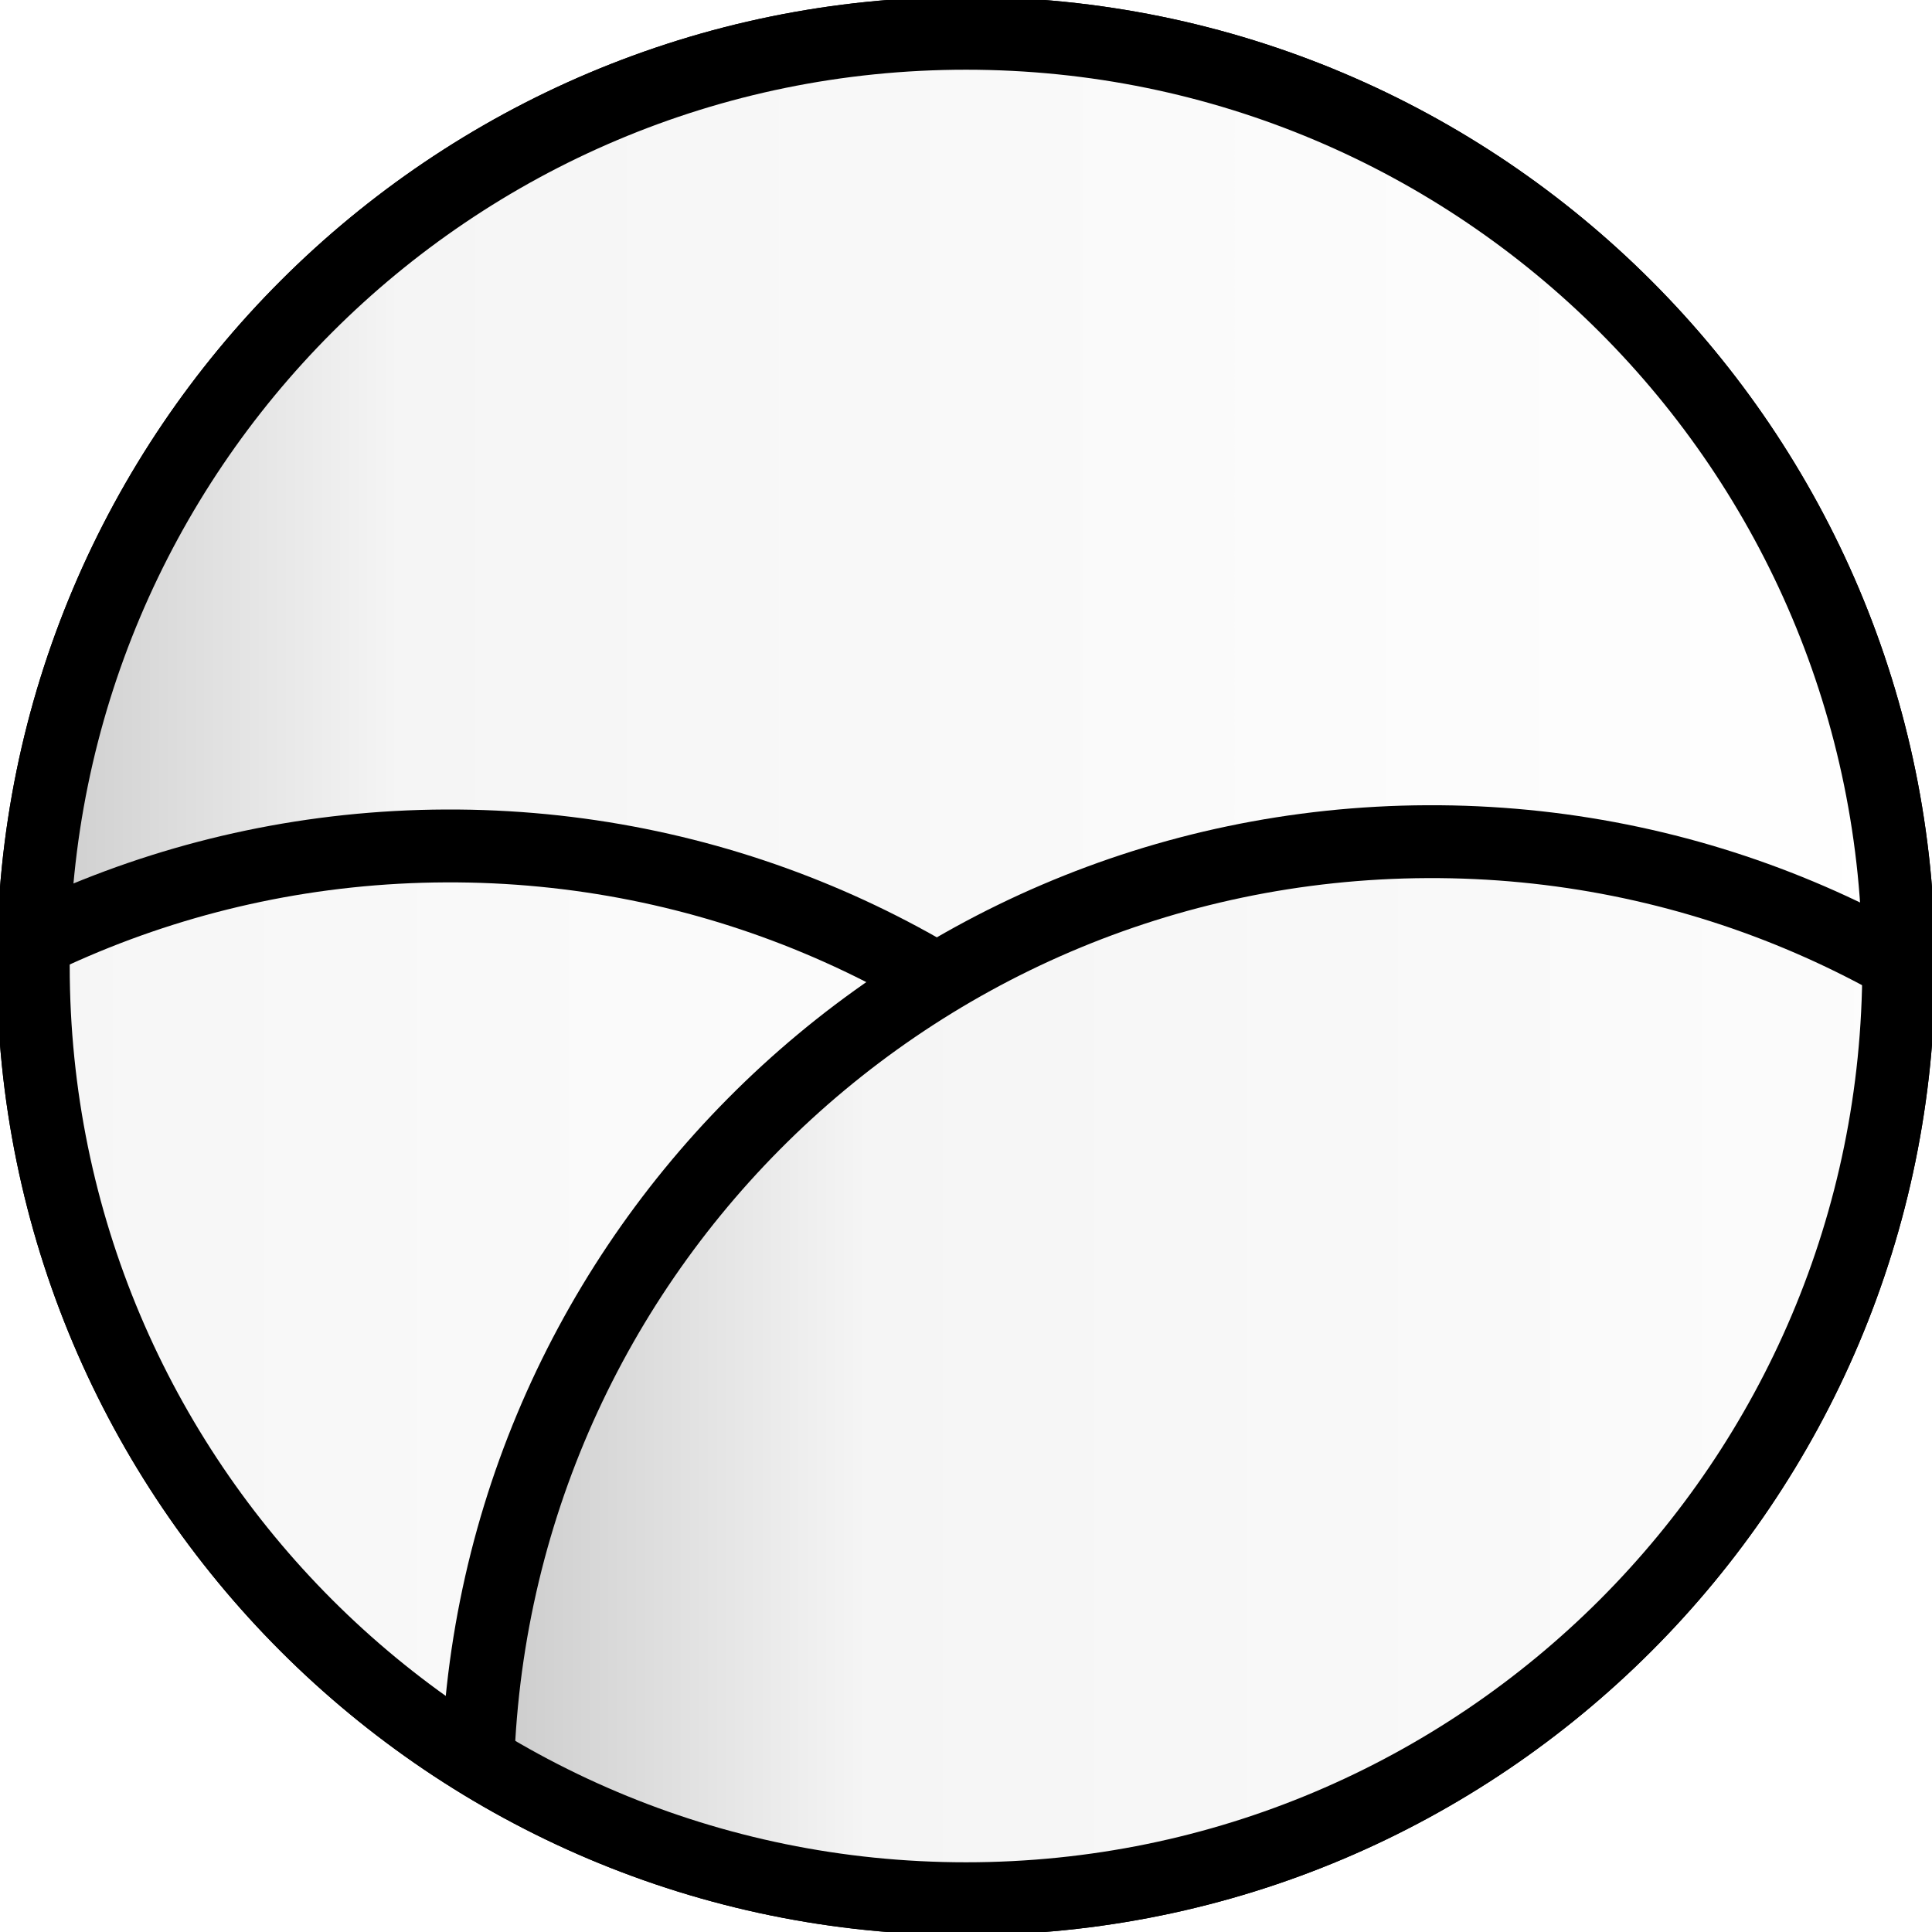
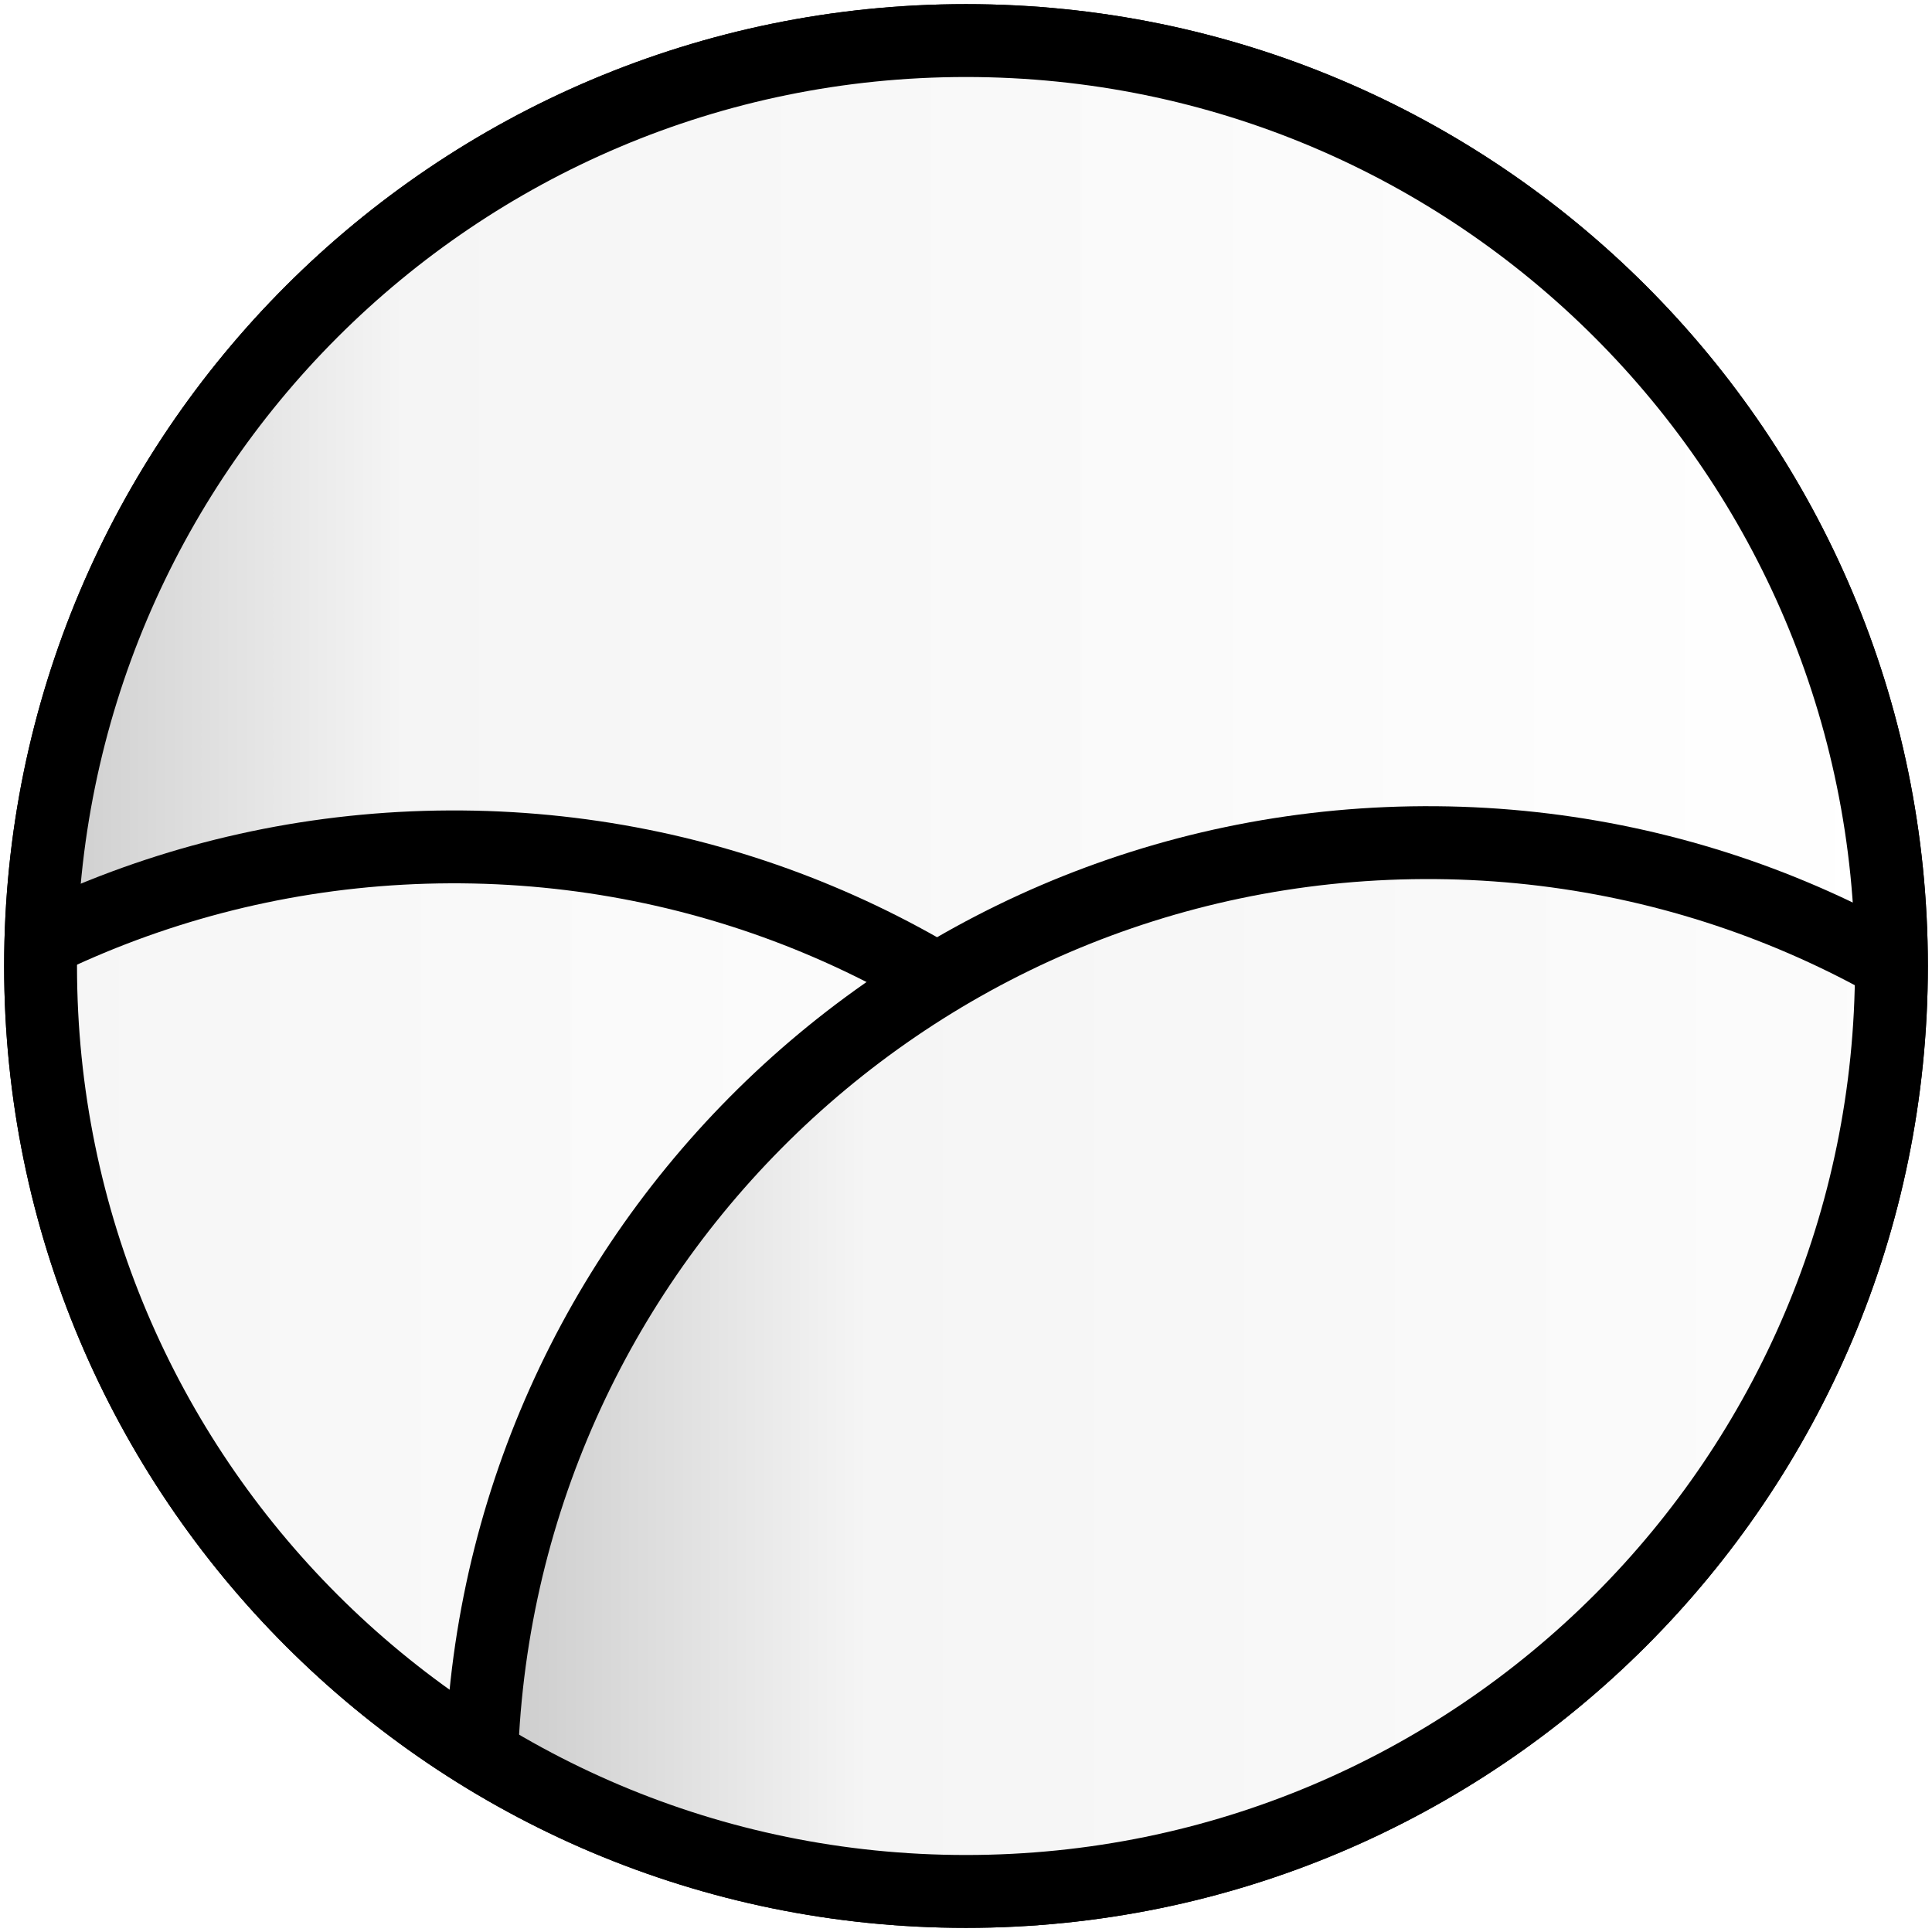
- <svg xmlns="http://www.w3.org/2000/svg" xmlns:ns1="http://vectornator.io" xmlns:xlink="http://www.w3.org/1999/xlink" stroke-miterlimit="10" style="fill-rule:nonzero;clip-rule:evenodd;stroke-linecap:round;stroke-linejoin:round" viewBox="0 0 1060.54 1060.54" xml:space="preserve">
+ <svg xmlns="http://www.w3.org/2000/svg" xmlns:ns1="http://vectornator.io" xmlns:xlink="http://www.w3.org/1999/xlink" height="100%" stroke-miterlimit="10" style="fill-rule:nonzero;clip-rule:evenodd;stroke-linecap:round;stroke-linejoin:round;" version="1.1" viewBox="0 0 1060.54 1060.54" width="100%" xml:space="preserve">
  <defs>
-     <linearGradient gradientUnits="userSpaceOnUse" id="b" x1="18.27" x2="1042.27" y1="530.27" y2="530.27">
+     <path d="M22.27 530.27C22.27 249.709 249.709 22.27 530.27 22.27C810.831 22.27 1038.27 249.709 1038.27 530.27C1038.27 810.831 810.831 1038.27 530.27 1038.27C249.709 1038.27 22.27 810.831 22.27 530.27Z" id="Fill" />
+     <linearGradient gradientTransform="matrix(0.992188 0 0 0.992188 4.14273 4.14273)" gradientUnits="userSpaceOnUse" id="LinearGradient" x1="18.27" x2="1042.27" y1="530.27" y2="530.27">
      <stop offset="0" stop-color="#cacaca" />
-       <stop offset=".204" stop-color="#f5f5f5" />
-       <stop offset="1" stop-color="#fff" />
+       <stop offset="0.204" stop-color="#f5f5f5" />
+       <stop offset="1" stop-color="#ffffff" />
    </linearGradient>
-     <linearGradient gradientUnits="userSpaceOnUse" id="e" x1="6.456" x2="1054.08" y1="692.102" y2="692.102">
+     <linearGradient gradientTransform="matrix(0.992188 0 0 0.992188 4.14273 4.14273)" gradientUnits="userSpaceOnUse" id="LinearGradient_2" x1="6.456" x2="1054.08" y1="692.102" y2="692.102">
      <stop offset="0" stop-color="#cacaca" />
-       <stop offset=".204" stop-color="#f5f5f5" />
-       <stop offset="1" stop-color="#fff" />
+       <stop offset="0.204" stop-color="#f5f5f5" />
+       <stop offset="1" stop-color="#ffffff" />
    </linearGradient>
-     <linearGradient gradientUnits="userSpaceOnUse" id="f" x1="6.456" x2="1054.08" y1="692.102" y2="692.102">
+     <path d="M526.89-56.031C306.936-55.072 119.623 82.402 44.589 275.746C25.424 348.854 13.829 425.04 11.134 503.514C11.602 509.613 12.02 515.729 12.693 521.769C12.053 522.096 11.446 522.478 10.807 522.809C10.717 528.482 10.548 534.133 10.548 539.829C10.548 918.235 212.938 1249.1 515.197 1430.89C516.237 1430.27 517.347 1429.76 518.381 1429.14C523.475 1432.17 528.768 1434.85 533.973 1437.71C842.536 1257.45 1049.99 922.975 1049.99 539.829C1049.99 538.589 1049.93 537.364 1049.92 536.127C1047.99 534.972 1046.16 533.682 1044.21 532.552C1046.46 515.55 1047.64 498.231 1048.24 480.775C1044.71 417.942 1035.67 356.604 1021.47 297.25C951.81 91.061 756.488-57.032 526.89-56.031Z" id="Fill_2" />
+     <linearGradient gradientTransform="matrix(0.992188 0 0 0.992188 4.14273 4.14273)" gradientUnits="userSpaceOnUse" id="LinearGradient_3" x1="6.456" x2="1054.08" y1="692.102" y2="692.102">
      <stop offset="0" stop-color="#cacaca" />
-       <stop offset=".204" stop-color="#f5f5f5" />
-       <stop offset="1" stop-color="#fff" />
+       <stop offset="0.204" stop-color="#f5f5f5" />
+       <stop offset="1" stop-color="#ffffff" />
    </linearGradient>
-     <linearGradient gradientUnits="userSpaceOnUse" id="i" x1="5.314" x2="1052.94" y1="463.128" y2="463.128">
+     <linearGradient gradientTransform="matrix(0.992188 0 0 0.992188 4.14273 4.14273)" gradientUnits="userSpaceOnUse" id="LinearGradient_4" x1="5.314" x2="1052.94" y1="463.128" y2="463.128">
      <stop offset="0" stop-color="#cacaca" />
-       <stop offset=".204" stop-color="#f5f5f5" />
-       <stop offset="1" stop-color="#fff" />
+       <stop offset="0.204" stop-color="#f5f5f5" />
+       <stop offset="1" stop-color="#ffffff" />
    </linearGradient>
-     <linearGradient gradientUnits="userSpaceOnUse" id="j" x1="-276.928" x2="770.698" y1="988.178" y2="988.178">
+     <linearGradient gradientTransform="matrix(0.992188 0 0 0.992188 4.14273 4.14273)" gradientUnits="userSpaceOnUse" id="LinearGradient_5" x1="-276.928" x2="770.698" y1="988.178" y2="988.178">
      <stop offset="0" stop-color="#cacaca" />
-       <stop offset=".204" stop-color="#f5f5f5" />
-       <stop offset="1" stop-color="#fff" />
+       <stop offset="0.204" stop-color="#f5f5f5" />
+       <stop offset="1" stop-color="#ffffff" />
    </linearGradient>
-     <linearGradient gradientUnits="userSpaceOnUse" id="k" x1="261.96" x2="1309.59" y1="985.824" y2="985.824">
+     <linearGradient gradientTransform="matrix(0.992188 0 0 0.992188 4.14273 4.14273)" gradientUnits="userSpaceOnUse" id="LinearGradient_6" x1="261.96" x2="1309.59" y1="985.824" y2="985.824">
      <stop offset="0" stop-color="#cacaca" />
-       <stop offset=".204" stop-color="#f5f5f5" />
-       <stop offset="1" stop-color="#fff" />
+       <stop offset="0.204" stop-color="#f5f5f5" />
+       <stop offset="1" stop-color="#ffffff" />
    </linearGradient>
-     <path d="M18.27 530.27c0-282.77 229.23-512 512-512s512 229.23 512 512-229.23 512-512 512-512-229.23-512-512z" id="c" />
-     <path d="M526.864-60.648c-221.687.967-410.475 139.524-486.099 334.39-19.317 73.683-31.003 150.47-33.72 229.561.473 6.147.894 12.312 1.572 18.399-.645.329-1.257.715-1.9 1.048-.091 5.718-.261 11.414-.261 17.154 0 381.386 203.984 714.856 508.623 898.076 1.047-.62 2.166-1.13 3.209-1.77 5.134 3.06 10.468 5.76 15.714 8.65 310.993-181.69 520.078-518.792 520.078-904.956 0-1.249-.06-2.484-.06-3.731-1.95-1.164-3.8-2.464-5.77-3.603 2.28-17.136 3.47-34.592 4.06-52.184-3.55-63.328-12.66-125.149-26.97-184.971C955.129 87.603 758.27-61.656 526.864-60.648z" id="g" />
  </defs>
-   <clipPath id="a">
-     <path d="M0 0h1060.54v1060.54H0z" />
-   </clipPath>
-   <g clip-path="url(#a)" ns1:layerName="Layer 1">
-     <g ns1:layerName="Group 4">
-       <use fill="url(#b)" stroke="#000" stroke-width="40" ns1:layerName="Oval 1" xlink:href="#c" />
-       <clipPath clip-rule="nonzero" id="d">
-         <use xlink:href="#c" />
+   <g id="Layer-1" ns1:layerName="Layer 1">
+     <g opacity="1" ns1:layerName="Group 4">
+       <use fill="url(#LinearGradient)" fill-rule="nonzero" opacity="1" stroke="#000000" stroke-linecap="butt" stroke-linejoin="miter" stroke-width="40" ns1:layerName="Oval 1" xlink:href="#Fill" />
+       <clipPath clip-rule="nonzero" id="ClipPath">
+         <use xlink:href="#Fill" />
      </clipPath>
-       <g ns1:layerName="Group 3" clip-path="url(#d)">
-         <path d="M526.864-60.648c-221.687.967-410.475 139.524-486.099 334.39-19.317 73.683-31.003 150.47-33.72 229.561.473 6.147.894 12.312 1.572 18.399-.645.329-1.257.715-1.9 1.048-.091 5.718-.261 11.414-.261 17.154 0 381.386 203.984 714.856 508.623 898.076 1.047-.62 2.166-1.13 3.209-1.77 5.134 3.06 10.468 5.76 15.714 8.65 310.993-181.69 520.078-518.792 520.078-904.956 0-1.249-.06-2.484-.06-3.731-1.95-1.164-3.8-2.464-5.77-3.603 2.28-17.136 3.47-34.592 4.06-52.184-3.55-63.328-12.66-125.149-26.97-184.971C955.129 87.603 758.27-61.656 526.864-60.648z" fill="url(#e)" opacity=".332" stroke="#000" stroke-width="40" ns1:layerName="path" />
-         <g ns1:layerName="path">
-           <use fill="url(#f)" stroke="#000" stroke-width="40" ns1:layerName="path" xlink:href="#g" />
-           <clipPath clip-rule="nonzero" id="h">
-             <use xlink:href="#g" />
-           </clipPath>
-           <g clip-path="url(#h)" stroke="#000" stroke-width="40">
-             <path d="M5.319 465.411C4.059 176.119 237.554-59.419 526.845-60.68c289.291-1.261 524.835 232.235 526.095 521.526 1.26 289.291-232.237 524.829-521.529 526.091-289.292 1.26-524.83-232.235-526.092-521.526z" fill="url(#i)" ns1:layerName="Oval 1" />
-             <path d="M-276.923 990.459c-1.261-289.291 232.234-524.83 521.525-526.091 289.292-1.26 524.831 232.235 526.091 521.526 1.262 289.296-232.235 524.836-521.526 526.096-289.291 1.26-524.83-232.24-526.09-521.531z" fill="url(#j)" ns1:layerName="Oval 2" />
-             <path d="M261.965 988.11c-1.26-289.291 232.235-524.829 521.526-526.091 289.289-1.26 524.839 232.235 526.099 521.526 1.26 289.295-232.24 524.825-521.532 526.085-289.293 1.27-524.831-232.23-526.093-521.52z" fill="url(#k)" ns1:layerName="Oval 3" />
+       <g clip-path="url(#ClipPath)">
+         <g opacity="1" ns1:layerName="Group 3">
+           <path d="M526.89-56.031C306.936-55.072 119.623 82.402 44.589 275.746C25.424 348.854 13.829 425.04 11.134 503.514C11.602 509.613 12.02 515.729 12.693 521.769C12.053 522.096 11.446 522.478 10.807 522.809C10.717 528.482 10.548 534.133 10.548 539.829C10.548 918.235 212.938 1249.1 515.197 1430.89C516.237 1430.27 517.347 1429.76 518.381 1429.14C523.475 1432.17 528.768 1434.85 533.973 1437.71C842.536 1257.45 1049.99 922.975 1049.99 539.829C1049.99 538.589 1049.93 537.364 1049.92 536.127C1047.99 534.972 1046.16 533.682 1044.21 532.552C1046.46 515.55 1047.64 498.231 1048.24 480.775C1044.71 417.942 1035.67 356.604 1021.47 297.25C951.81 91.061 756.488-57.032 526.89-56.031Z" fill="url(#LinearGradient_2)" fill-rule="nonzero" opacity="0.332" stroke="#000000" stroke-linecap="butt" stroke-linejoin="miter" stroke-width="40" ns1:layerName="path" />
+           <g opacity="1" ns1:layerName="path">
+             <use fill="url(#LinearGradient_3)" fill-rule="nonzero" opacity="1" stroke="#000000" stroke-linecap="butt" stroke-linejoin="miter" stroke-width="40" ns1:layerName="path" xlink:href="#Fill_2" />
+             <clipPath clip-rule="nonzero" id="ClipPath_2">
+               <use xlink:href="#Fill_2" />
+             </clipPath>
+             <g clip-path="url(#ClipPath_2)">
+               <path d="M9.42 465.917C8.17 178.886 239.84-54.812 526.872-56.063C813.903-57.314 1047.6 174.357 1048.85 461.388C1050.1 748.419 818.434 982.117 531.402 983.369C244.37 984.619 10.672 752.949 9.42 465.917Z" fill="url(#LinearGradient_4)" fill-rule="nonzero" opacity="1" stroke="#000000" stroke-linecap="butt" stroke-linejoin="miter" stroke-width="40" ns1:layerName="Oval 1" />
+               <path d="M-270.617 986.864C-271.868 699.832-40.197 466.134 246.834 464.883C533.865 463.632 767.565 695.303 768.815 982.334C770.067 1269.37 538.394 1503.07 251.363 1504.32C-35.668 1505.57-269.366 1273.89-270.617 986.864Z" fill="url(#LinearGradient_5)" fill-rule="nonzero" opacity="1" stroke="#000000" stroke-linecap="butt" stroke-linejoin="miter" stroke-width="40" ns1:layerName="Oval 2" />
+               <path d="M264.061 984.533C262.811 697.502 494.482 463.804 781.513 462.552C1068.54 461.302 1302.25 692.973 1303.5 980.004C1304.75 1267.04 1073.08 1500.73 786.044 1501.98C499.011 1503.24 265.313 1271.56 264.061 984.533Z" fill="url(#LinearGradient_6)" fill-rule="nonzero" opacity="1" stroke="#000000" stroke-linecap="butt" stroke-linejoin="miter" stroke-width="40" ns1:layerName="Oval 3" />
+             </g>
          </g>
        </g>
      </g>
    </g>
-     <path d="M18.27 530.27c0-282.77 229.23-512 512-512s512 229.23 512 512-229.23 512-512 512-512-229.23-512-512z" fill="none" stroke="#000" stroke-width="40" ns1:layerName="Oval 1" />
+     <path d="M22.27 530.27C22.27 249.709 249.709 22.27 530.27 22.27C810.831 22.27 1038.27 249.709 1038.27 530.27C1038.27 810.831 810.831 1038.27 530.27 1038.27C249.709 1038.27 22.27 810.831 22.27 530.27Z" fill="none" opacity="1" stroke="#000000" stroke-linecap="butt" stroke-linejoin="miter" stroke-width="40" ns1:layerName="Oval 1" />
  </g>
</svg>
